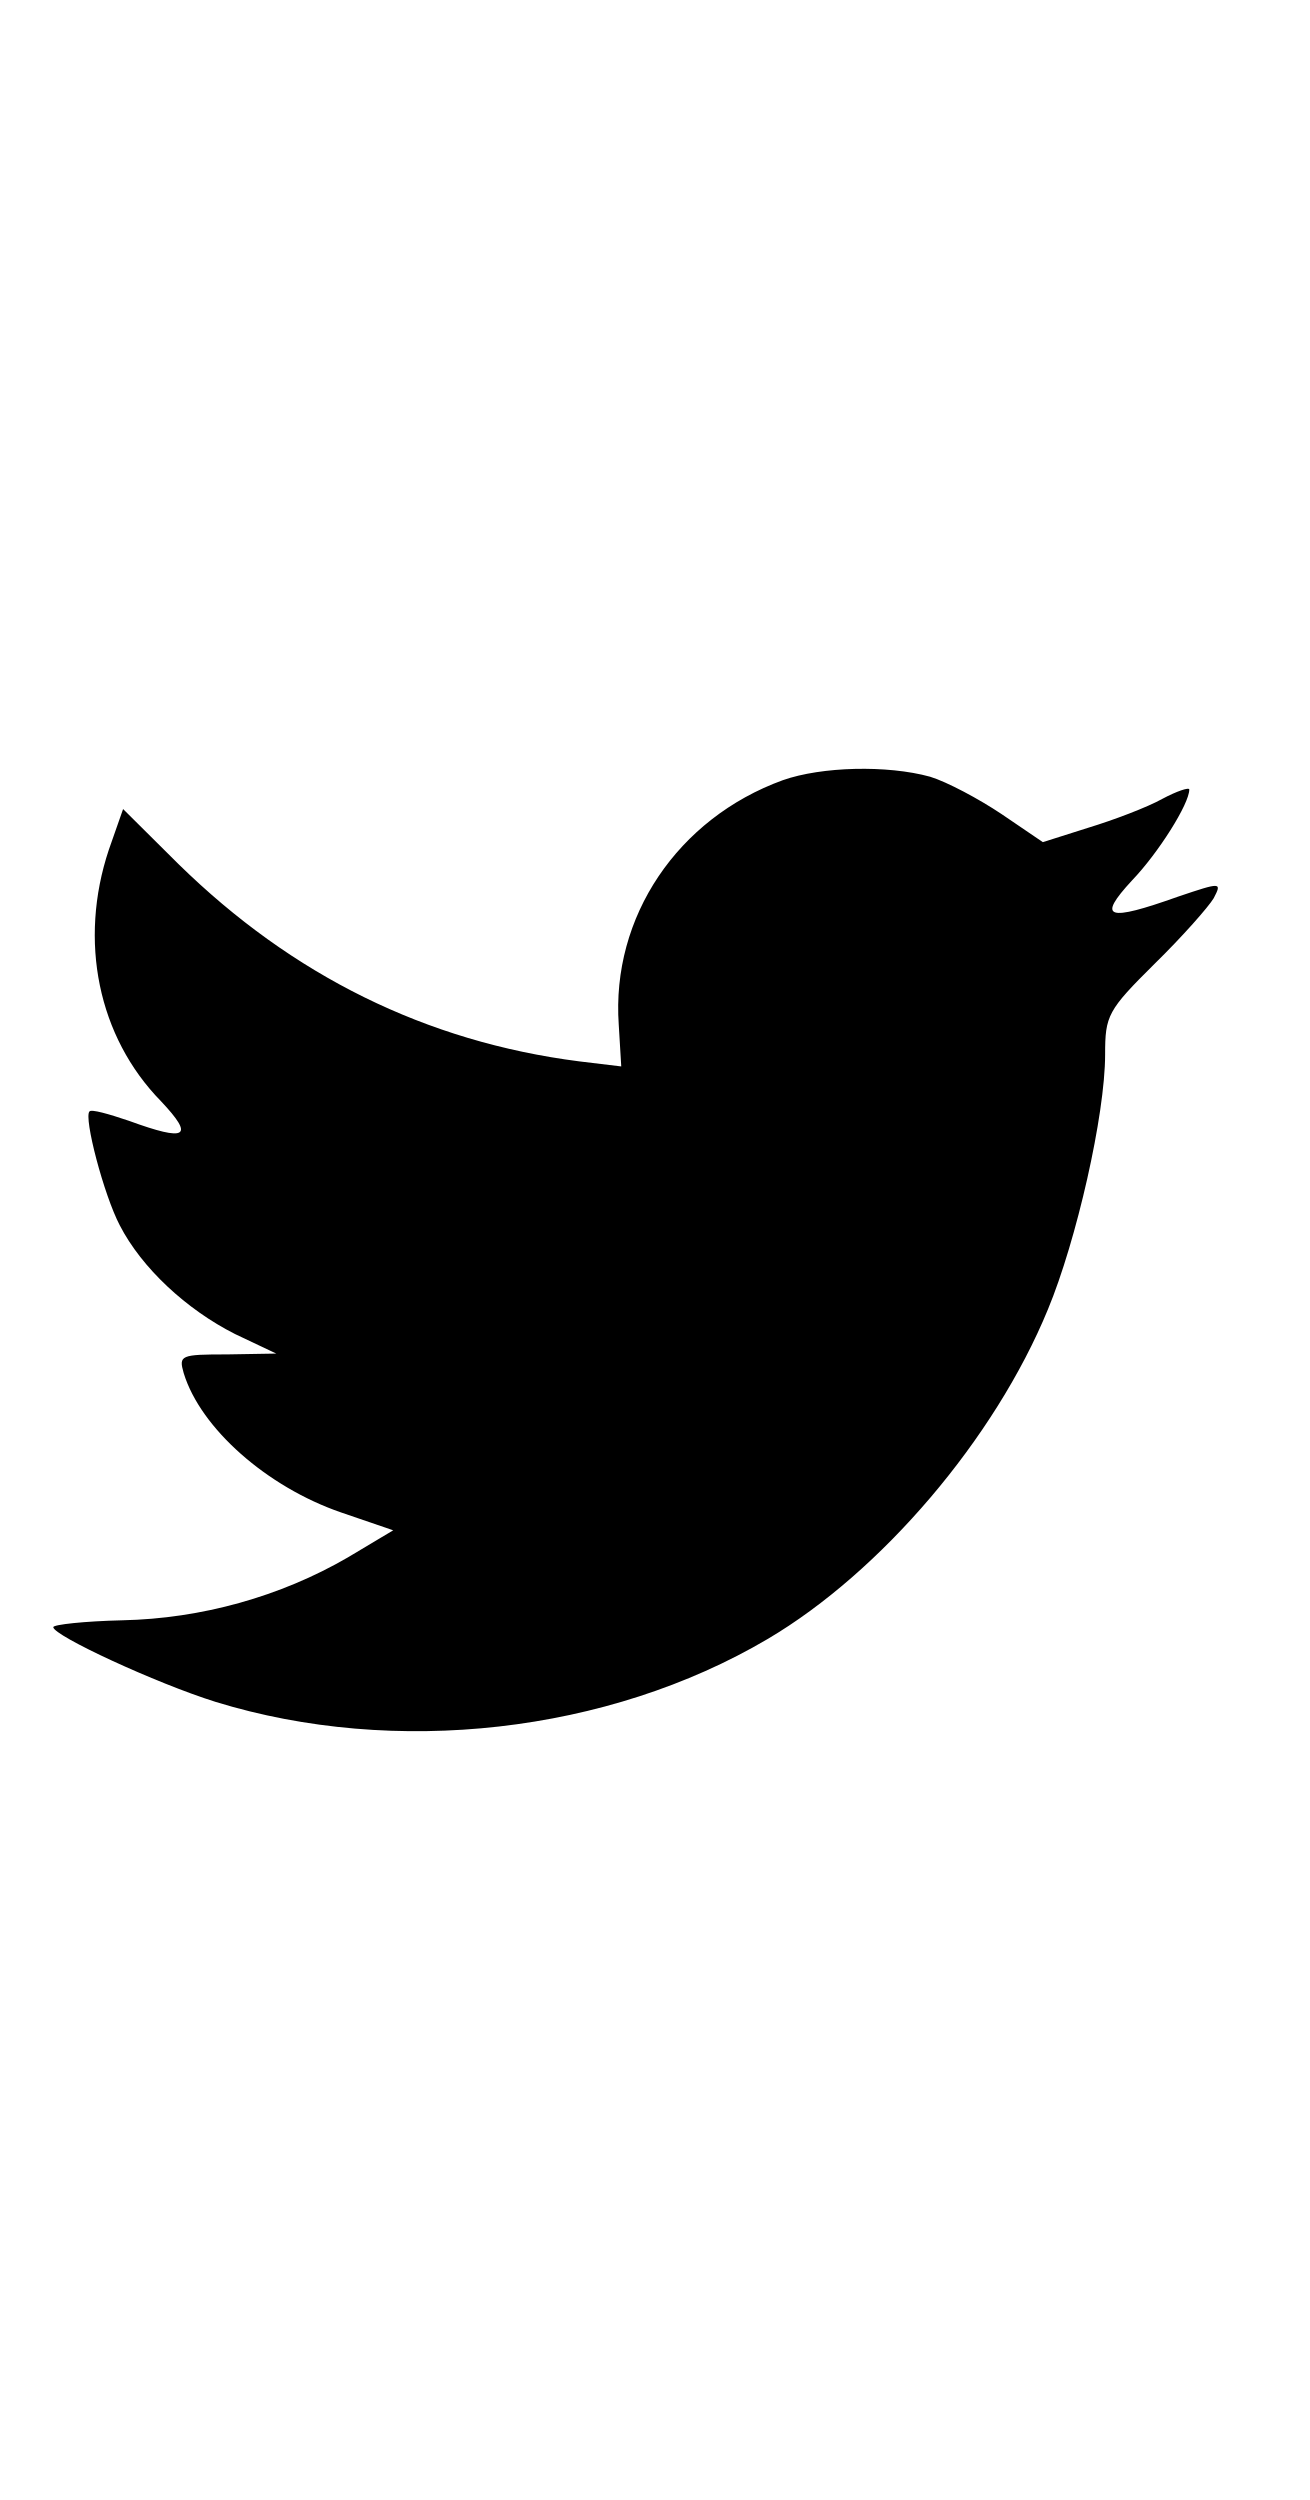
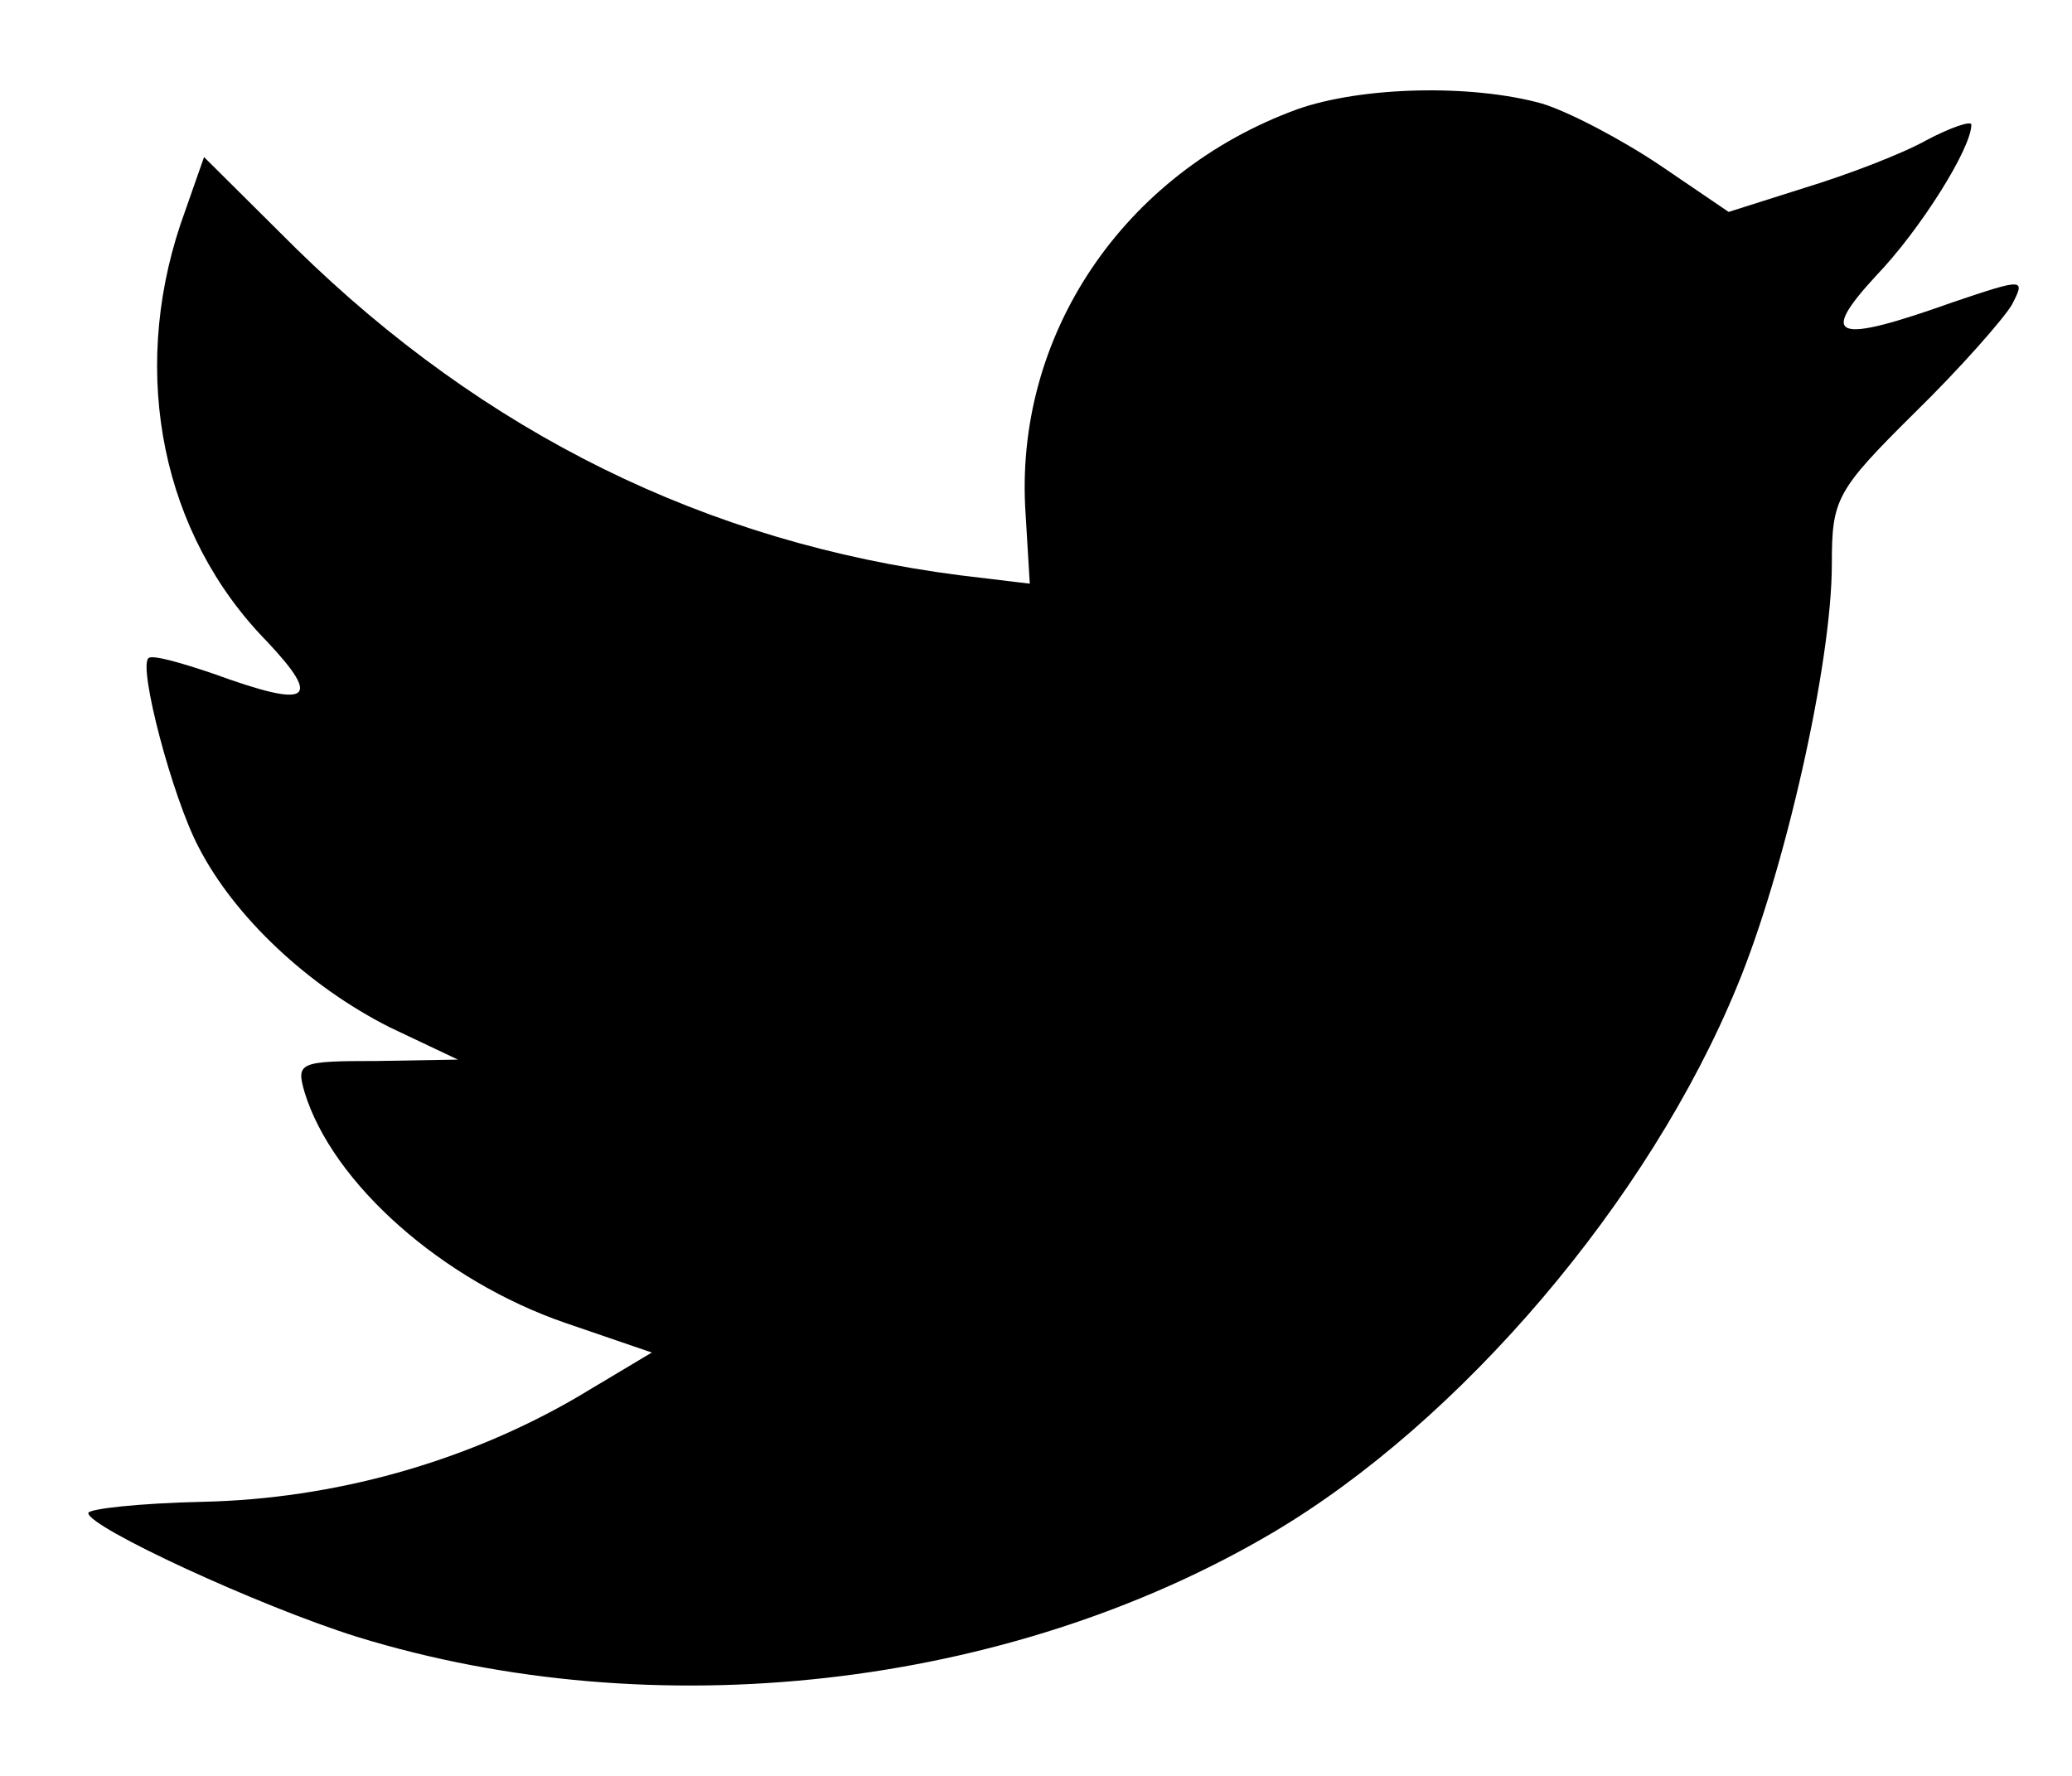
- <svg xmlns="http://www.w3.org/2000/svg" width="22" height="42" viewBox="0 0 22 42" fill="none">
-   <path fill-rule="evenodd" clip-rule="evenodd" d="M10.395 17.217L10.437 17.916L9.731 17.831C7.158 17.502 4.91 16.389 3.001 14.519L2.068 13.592L1.828 14.277C1.319 15.804 1.644 17.417 2.705 18.501C3.27 19.101 3.143 19.186 2.167 18.83C1.828 18.715 1.531 18.63 1.503 18.673C1.404 18.773 1.743 20.071 2.012 20.585C2.379 21.299 3.129 21.998 3.949 22.412L4.641 22.74L3.821 22.754C3.03 22.754 3.001 22.769 3.086 23.068C3.369 23.996 4.486 24.981 5.73 25.409L6.606 25.709L5.843 26.165C4.712 26.822 3.383 27.193 2.054 27.221C1.418 27.236 0.895 27.293 0.895 27.336C0.895 27.478 2.62 28.278 3.623 28.592C6.635 29.519 10.211 29.12 12.897 27.535C14.806 26.408 16.714 24.167 17.605 21.998C18.085 20.842 18.566 18.73 18.566 17.716C18.566 17.06 18.608 16.974 19.4 16.189C19.867 15.732 20.305 15.233 20.39 15.09C20.531 14.819 20.517 14.819 19.796 15.062C18.594 15.49 18.425 15.433 19.018 14.791C19.457 14.334 19.98 13.506 19.98 13.264C19.98 13.221 19.768 13.292 19.527 13.421C19.273 13.563 18.707 13.777 18.283 13.906L17.52 14.148L16.827 13.677C16.445 13.421 15.908 13.135 15.626 13.049C14.905 12.85 13.802 12.878 13.152 13.107C11.385 13.749 10.268 15.404 10.395 17.217Z" fill="black" />
+ <svg xmlns="http://www.w3.org/2000/svg" width="21" height="18" viewBox="0 0 21 18" fill="none">
+   <path fill-rule="evenodd" clip-rule="evenodd" d="M10.395 5.217L10.437 5.916L9.731 5.831C7.158 5.502 4.91 4.389 3.001 2.519L2.068 1.592L1.828 2.277C1.319 3.804 1.644 5.417 2.705 6.501C3.27 7.101 3.143 7.186 2.167 6.83C1.828 6.715 1.531 6.63 1.503 6.673C1.404 6.772 1.743 8.071 2.012 8.585C2.379 9.299 3.129 9.998 3.949 10.412L4.641 10.74L3.821 10.754C3.03 10.754 3.001 10.769 3.086 11.068C3.369 11.996 4.486 12.981 5.73 13.409L6.606 13.709L5.843 14.165C4.712 14.822 3.383 15.193 2.054 15.222C1.418 15.236 0.895 15.293 0.895 15.336C0.895 15.478 2.62 16.278 3.623 16.592C6.635 17.519 10.211 17.12 12.897 15.536C14.806 14.408 16.714 12.167 17.605 9.998C18.085 8.842 18.566 6.73 18.566 5.716C18.566 5.06 18.608 4.974 19.4 4.189C19.867 3.733 20.305 3.233 20.39 3.09C20.531 2.819 20.517 2.819 19.796 3.062C18.594 3.49 18.425 3.433 19.018 2.791C19.457 2.334 19.98 1.506 19.98 1.263C19.98 1.221 19.768 1.292 19.527 1.42C19.273 1.563 18.707 1.777 18.283 1.906L17.52 2.148L16.827 1.677C16.445 1.42 15.908 1.135 15.626 1.049C14.905 0.85 13.802 0.878 13.152 1.106C11.385 1.749 10.268 3.404 10.395 5.217Z" fill="black" />
</svg>
